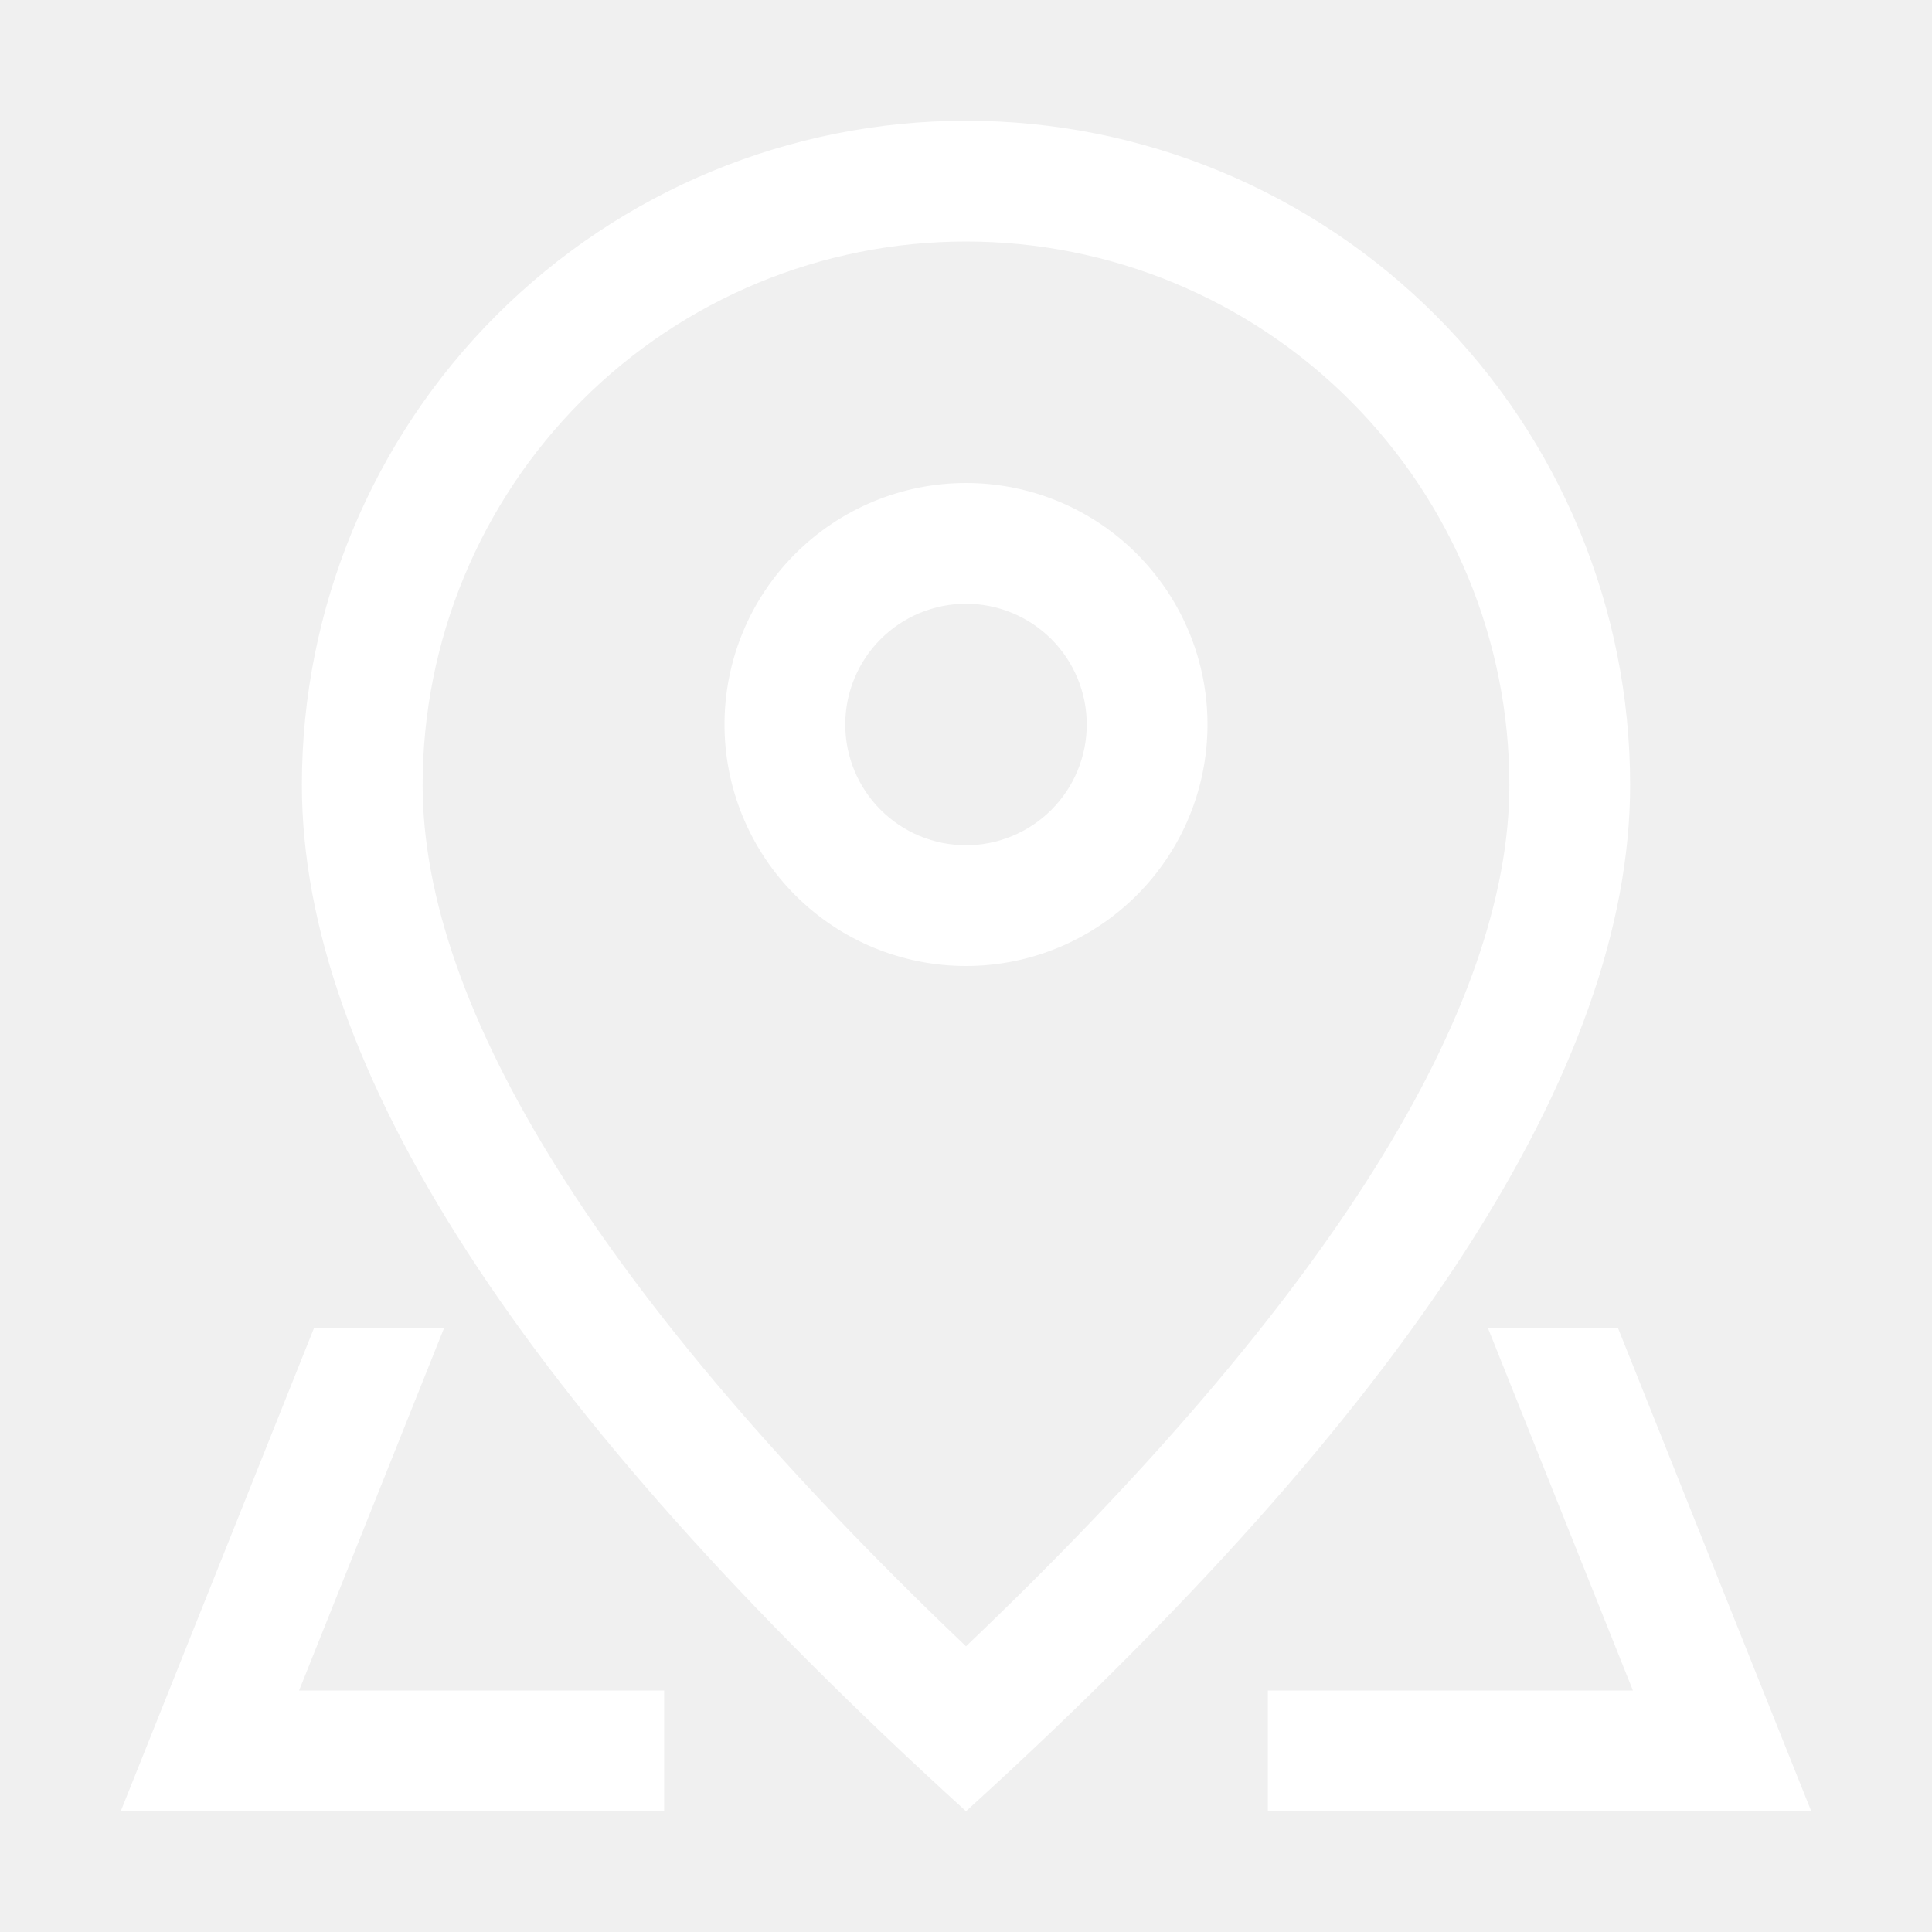
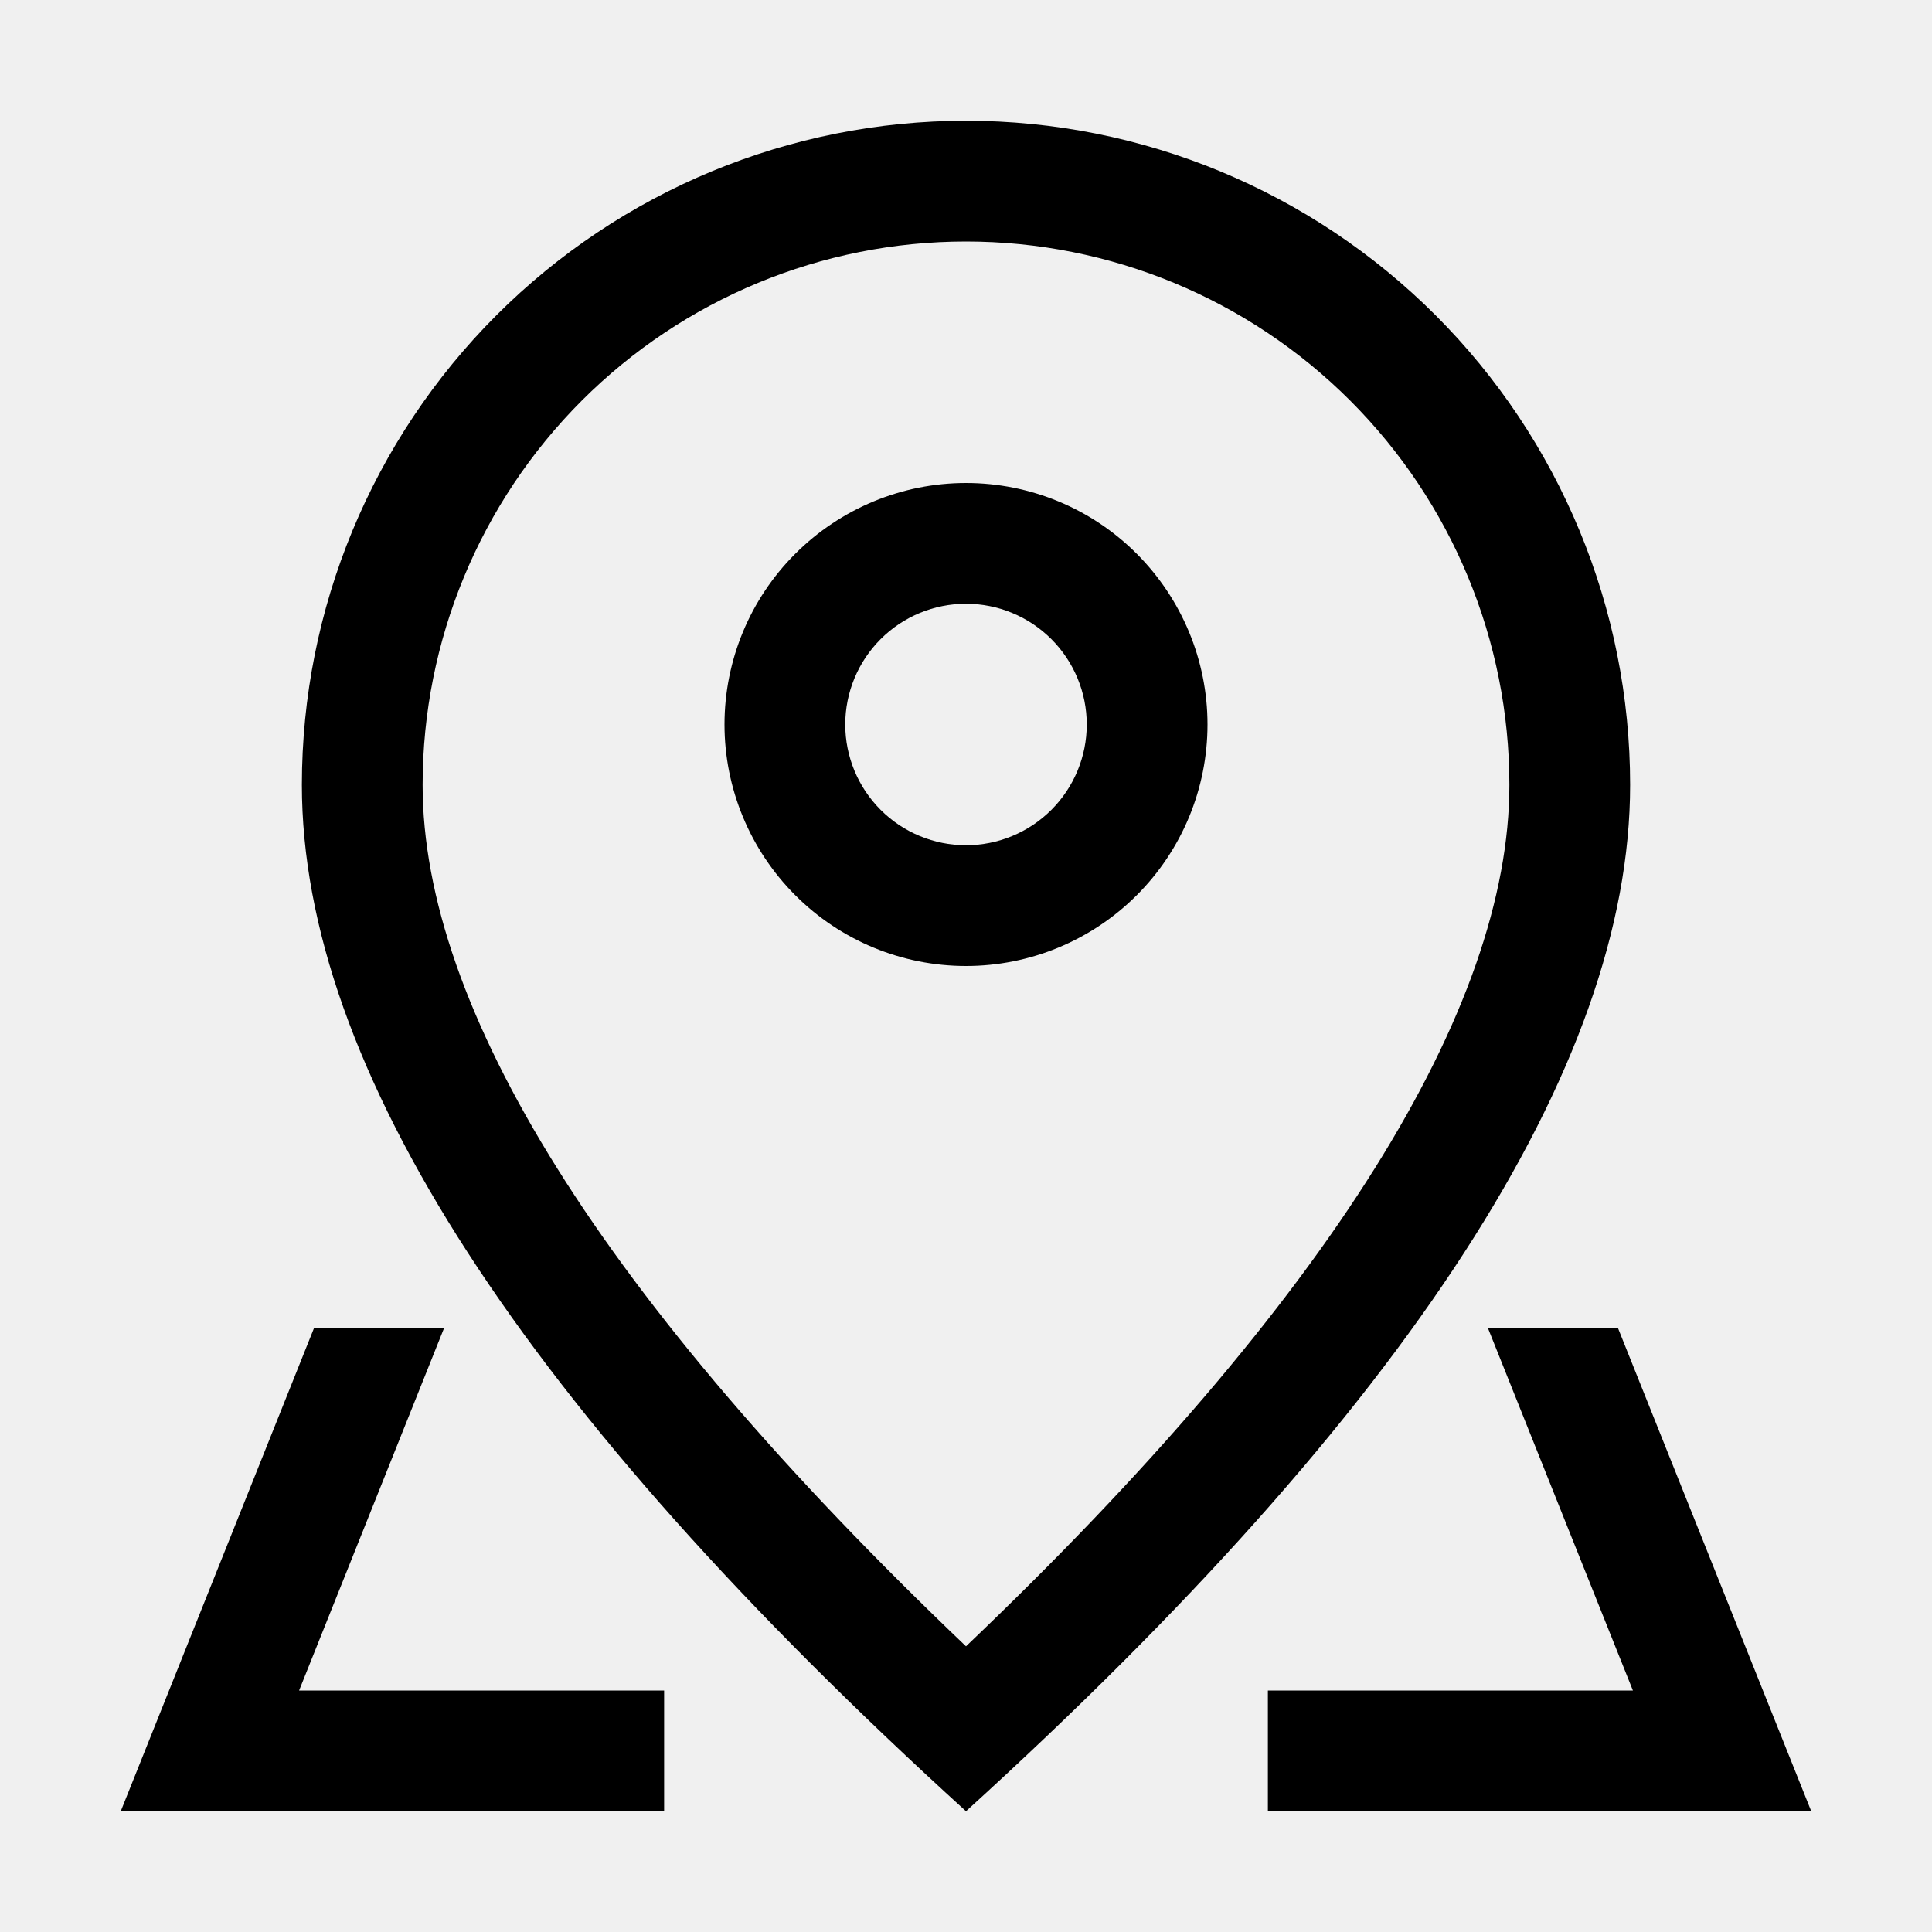
<svg xmlns="http://www.w3.org/2000/svg" version="1.1" width="32" height="32" viewBox="0 0 32 32">
-   <path fill="#fff" d="M25 13c0-2.387-0.948-4.676-2.636-6.364s-3.977-2.636-6.364-2.636-4.676 0.948-6.364 2.636c-1.688 1.688-2.636 3.977-2.636 6.364 0 3.692 2.954 8.504 9 14.268 6.046-5.764 9-10.576 9-14.268zM16 30c-7.334-6.666-11-12.334-11-17 0-2.917 1.159-5.715 3.222-7.778s4.861-3.222 7.778-3.222c2.917 0 5.715 1.159 7.778 3.222s3.222 4.861 3.222 7.778c0 4.666-3.666 10.334-11 17z" />
-   <path fill="#fff" d="M16 14c0.53 0 1.039-0.211 1.414-0.586s0.586-0.884 0.586-1.414-0.211-1.039-0.586-1.414c-0.375-0.375-0.884-0.586-1.414-0.586s-1.039 0.211-1.414 0.586c-0.375 0.375-0.586 0.884-0.586 1.414s0.211 1.039 0.586 1.414c0.375 0.375 0.884 0.586 1.414 0.586zM16 16c-1.061 0-2.078-0.421-2.828-1.172s-1.172-1.768-1.172-2.828c0-1.061 0.421-2.078 1.172-2.828s1.768-1.172 2.828-1.172c1.061 0 2.078 0.421 2.828 1.172s1.172 1.768 1.172 2.828c0 1.061-0.421 2.078-1.172 2.828s-1.768 1.172-2.828 1.172zM26.8 22l3.2 8h-9v-2h-10v2h-9l3.2-8h21.6zM24.646 22h-17.292l-2.4 6h22.092l-2.4-6z" />
+   <path d="M25 13c0-2.387-0.948-4.676-2.636-6.364s-3.977-2.636-6.364-2.636-4.676 0.948-6.364 2.636c-1.688 1.688-2.636 3.977-2.636 6.364 0 3.692 2.954 8.504 9 14.268 6.046-5.764 9-10.576 9-14.268zM16 30c-7.334-6.666-11-12.334-11-17 0-2.917 1.159-5.715 3.222-7.778s4.861-3.222 7.778-3.222c2.917 0 5.715 1.159 7.778 3.222s3.222 4.861 3.222 7.778c0 4.666-3.666 10.334-11 17z" />
+   <path d="M16 14c0.53 0 1.039-0.211 1.414-0.586s0.586-0.884 0.586-1.414-0.211-1.039-0.586-1.414c-0.375-0.375-0.884-0.586-1.414-0.586s-1.039 0.211-1.414 0.586c-0.375 0.375-0.586 0.884-0.586 1.414s0.211 1.039 0.586 1.414c0.375 0.375 0.884 0.586 1.414 0.586zM16 16c-1.061 0-2.078-0.421-2.828-1.172s-1.172-1.768-1.172-2.828c0-1.061 0.421-2.078 1.172-2.828s1.768-1.172 2.828-1.172c1.061 0 2.078 0.421 2.828 1.172s1.172 1.768 1.172 2.828c0 1.061-0.421 2.078-1.172 2.828s-1.768 1.172-2.828 1.172zM26.8 22l3.2 8h-9v-2h-10v2h-9l3.2-8h21.6zM24.646 22h-17.292l-2.4 6h22.092l-2.4-6z" />
</svg>
